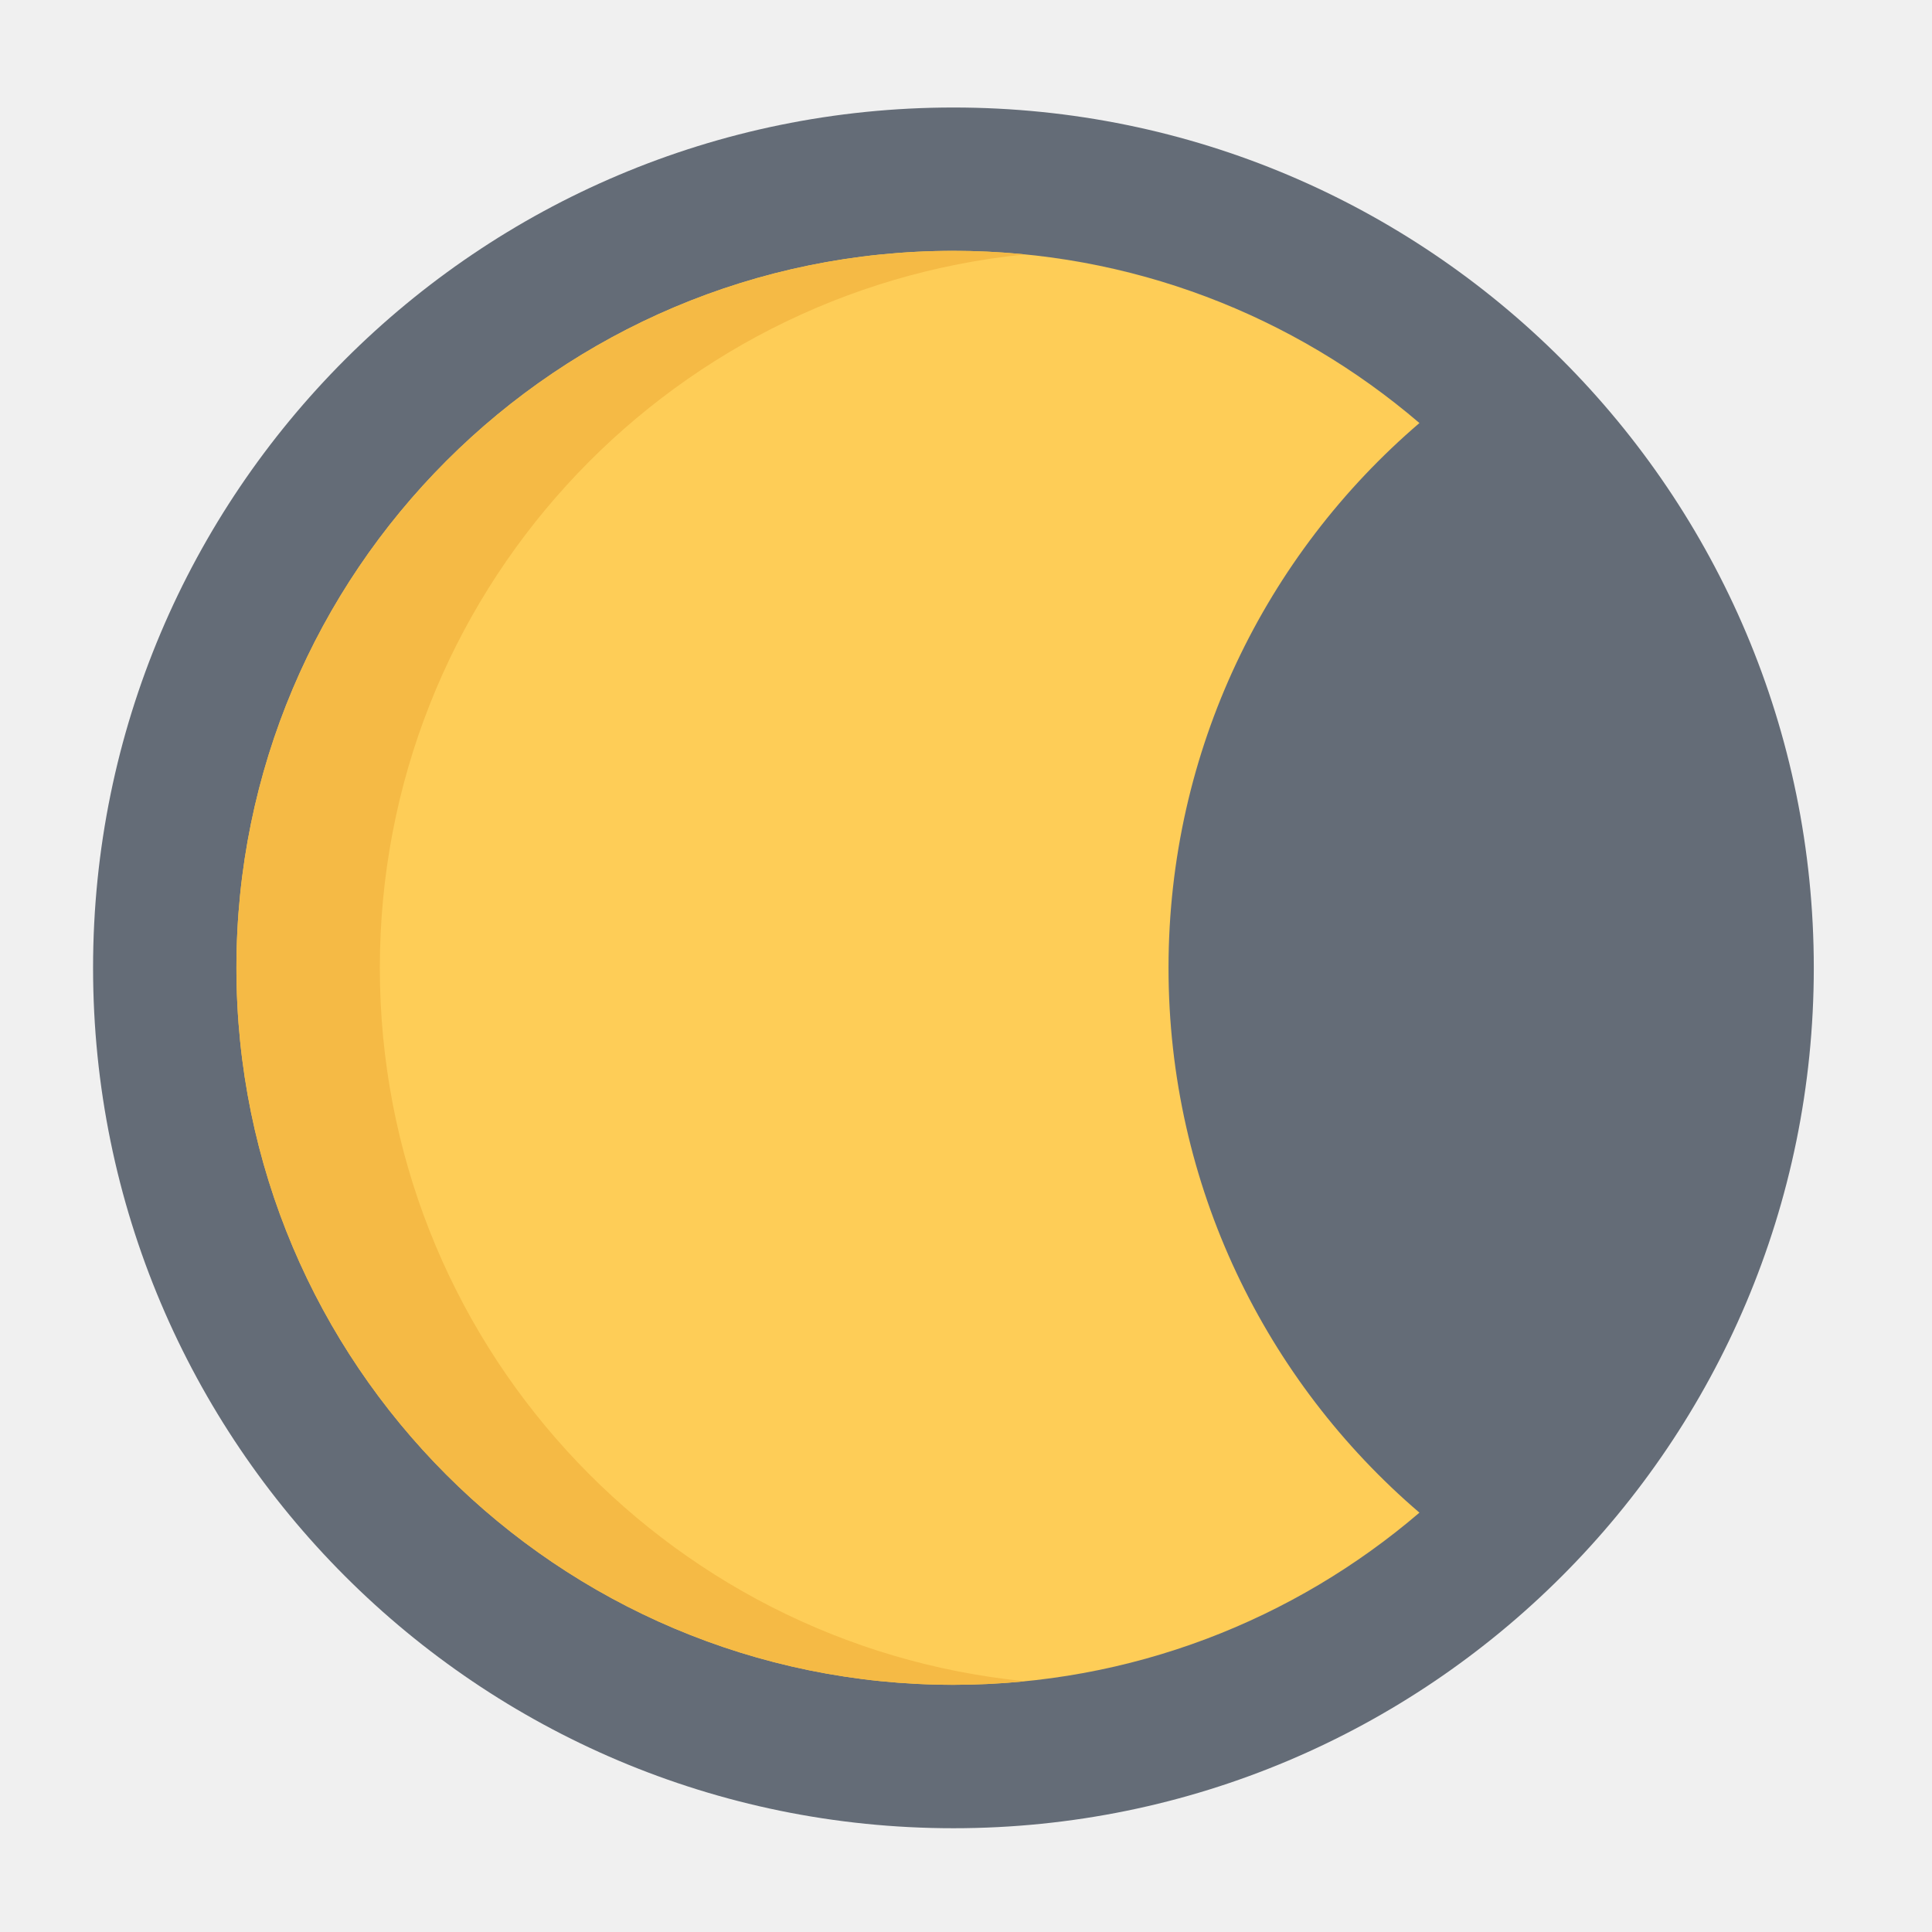
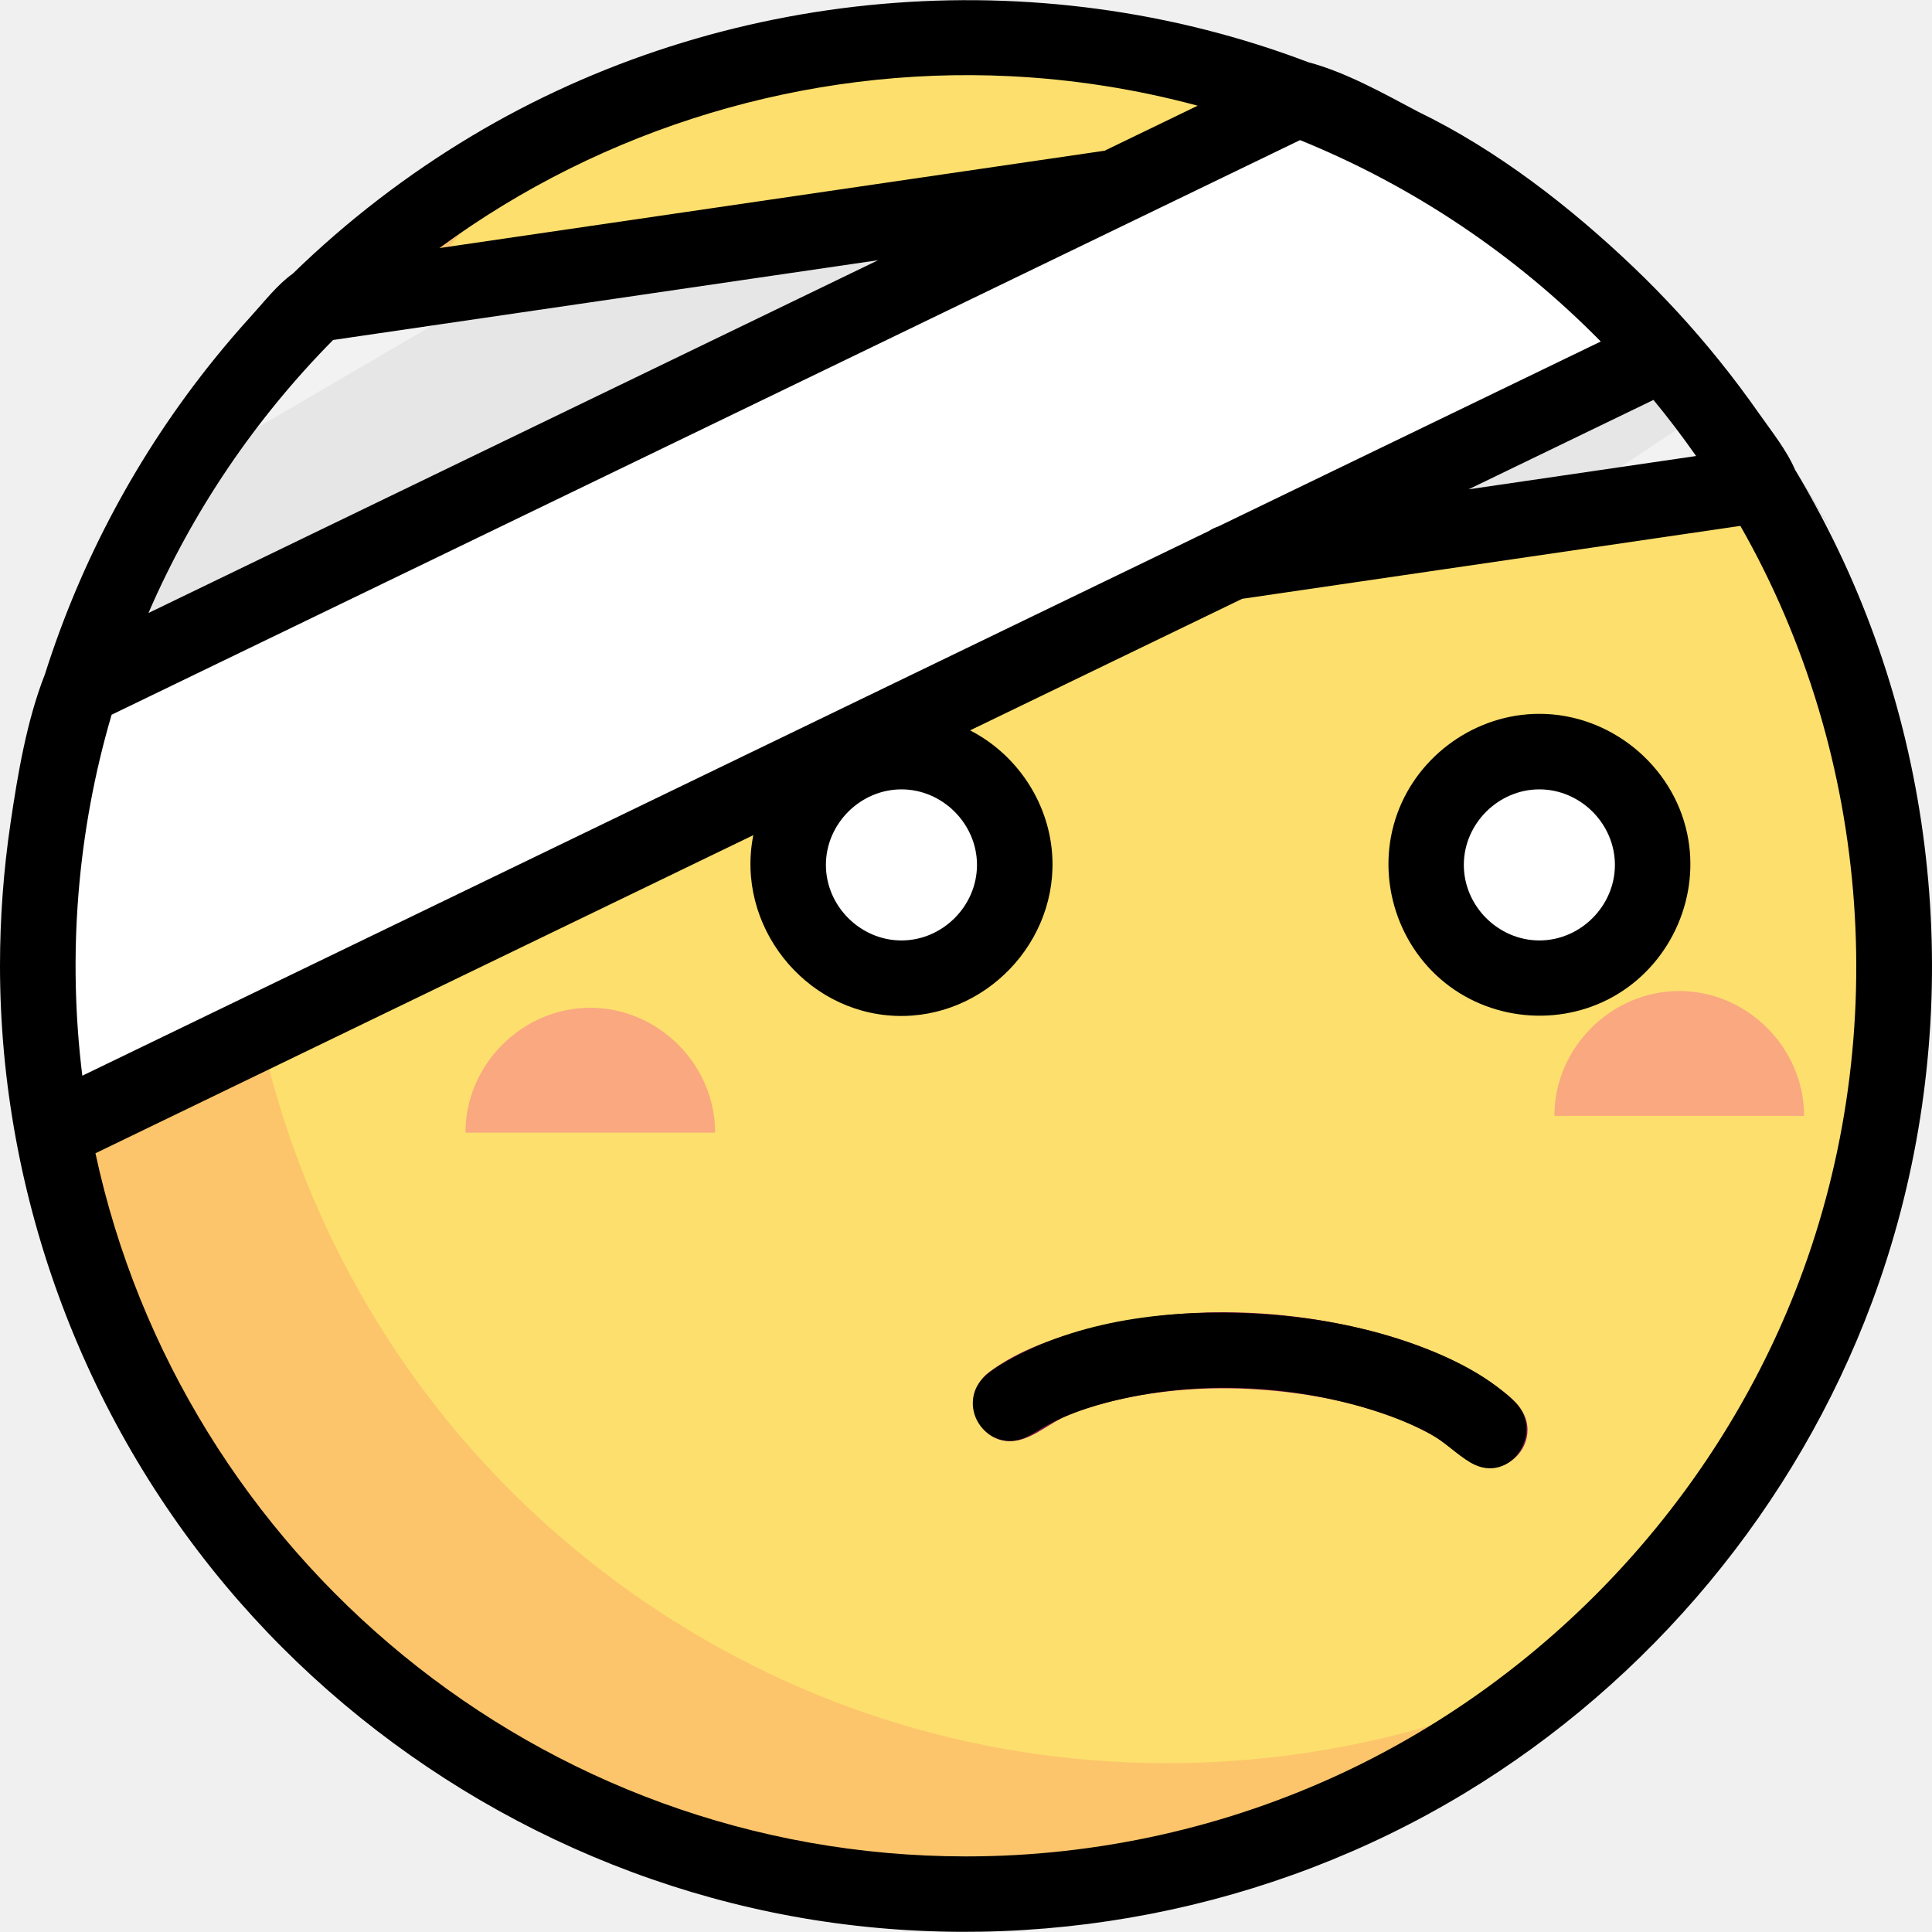
- <svg xmlns="http://www.w3.org/2000/svg" t="1596123333113" class="icon" viewBox="0 0 1024 1024" version="1.1" p-id="2070" width="200" height="200">
+ <svg xmlns="http://www.w3.org/2000/svg" t="1596345576474" class="icon" viewBox="0 0 1024 1024" version="1.1" p-id="7881" width="200" height="200">
  <defs>
    <style type="text/css" />
  </defs>
-   <path d="M505.34 512.99m-456.01 0a456.01 456.01 0 1 0 912.02 0 456.01 456.01 0 1 0-912.02 0Z" fill="#646C77" p-id="2071" />
-   <path d="M619.34 512.99c0-115.56 51.6-219.07 132.99-288.77-66.41-56.89-152.69-91.27-246.99-91.27-209.89 0-380.03 170.14-380.03 380.03 0 209.86 170.14 380 380.03 380 94.3 0 180.58-34.37 246.99-91.24-81.39-69.68-132.99-173.19-132.99-288.75z" fill="#FECD57" p-id="2072" />
-   <path d="M201.32 512.99c0-197.03 149.94-359.02 341.96-378.14-12.5-1.22-25.13-1.89-37.94-1.89-209.89 0-380.03 170.14-380.03 380.03 0 209.86 170.14 380 380.03 380 12.8 0 25.44-0.64 37.94-1.89C351.26 872 201.32 710.02 201.32 512.99z" fill="#F5BA45" p-id="2073" />
+   <path d="M1004.174 511.885c0 101.802-31.952 202.278-91.036 285.207-57.562 80.798-139.428 143.36-232.672 177.312-96.486 35.134-203.61 38.994-302.421 11.08-95.774-27.054-182.148-83.704-245.51-160.404-64.294-77.826-103.48-174.85-111.1-275.527-7.716-101.932 16.592-205.076 69.63-292.511C142.262 172.638 218.856 104.504 308.739 63.66c93.982-42.706 200.898-54.54 302.027-33.956 97.61 19.87 187.944 70 256.807 141.926 69.09 72.162 115.242 164.934 130.674 263.673a495.893 495.893 0 0 1 5.926 76.582z" fill="#FDDF6D" p-id="7882" />
+   <path d="M787.224 905.006c-96.486 35.134-203.61 38.994-302.421 11.08-95.774-27.054-182.148-83.704-245.51-160.402-64.296-77.83-103.482-174.852-111.102-275.529-7.718-101.932 16.59-205.076 69.628-292.511 27.444-45.242 62.19-85.802 102.362-119.996-86.188 41.214-159.56 107.678-209.126 189.392-53.038 87.436-77.346 190.58-69.63 292.511 7.62 100.678 46.806 197.7 111.102 275.531 63.362 76.698 149.736 133.348 245.51 160.402 98.808 27.914 205.932 24.052 302.421-11.08 54.972-20.016 105.98-49.984 150.392-87.762a484.231 484.231 0 0 1-43.626 18.364z" fill="#FCC56B" p-id="7883" />
+   <path d="M537.841 458.417c0 24.936-15.994 47.83-39.41 56.404-23.684 8.67-50.946 1.234-66.988-18.204-15.836-19.188-18.094-47.036-5.514-68.512 12.882-21.992 38.982-33.636 63.96-28.526 27.584 5.648 47.952 30.7 47.952 58.838zM875.952 458.417c0 24.936-15.994 47.83-39.41 56.404-23.684 8.67-50.946 1.234-66.988-18.204-15.834-19.188-18.094-47.036-5.514-68.512 12.882-21.992 38.982-33.636 63.96-28.526 27.586 5.648 47.952 30.7 47.952 58.838z" fill="#FFFFFF" p-id="7884" />
+   <path d="M312.863 534.131c-36.06 0-66.168 30.108-66.168 66.168h132.338c-0.002-36.06-30.11-66.168-66.17-66.168zM890.026 525.263c-36.06 0-66.168 30.11-66.168 66.17h132.338c0-36.062-30.108-66.17-66.17-66.17z" fill="#F9A880" p-id="7885" />
+   <path d="M164.05 164.146c-27.888 27.884-52.484 59.082-72.996 92.894-25.26 41.646-43.99 86.856-55.86 133.798l899.14-131.54c-18.868-31.542-41.248-61.016-66.772-87.67-35.46-37.038-76.626-68.276-121.534-92.6L164.05 164.146z" fill="#F2F2F2" p-id="7886" />
+   <path d="M814.446 276.839l91.204-60.224a488.825 488.825 0 0 0-38.086-44.988c-35.46-37.036-76.626-68.276-121.534-92.6L269.899 148.664 94.896 250.92c-1.278 2.042-2.592 4.06-3.84 6.12-25.26 41.646-43.99 86.856-55.86 133.798l779.25-113.998z" fill="#E6E6E6" p-id="7887" />
+   <path d="M867.576 171.63C818.258 120.118 757.925 79.792 691.799 53.748L42.784 364.071c-18.708 59.666-26.094 122.8-21.348 185.482a485.645 485.645 0 0 0 6.448 50.054L883.756 189.422a484.183 484.183 0 0 0-16.18-17.792z" fill="#FFFFFF" p-id="7888" />
+   <path d="M789.588 777.976c-9.814 0-15.756-7.882-23.272-12.94-7.962-5.356-16.7-9.54-25.622-13.036-22.298-8.734-46.242-13.384-70.06-15.284-24.81-1.98-50.052-0.756-74.426 4.394-10.564 2.232-21.016 5.216-30.986 9.39-8.418 3.526-16.712 11.036-25.56 12.87-21.322 4.414-32.1-23.548-15.43-36.084 16.062-12.084 36.922-19.026 56.202-23.758 47.31-11.616 98.788-10.222 145.868 1.836 22.404 5.738 44.666 14.206 63.784 27.426 7.992 5.526 18 12.152 19.356 22.57 1.534 11.78-7.938 22.616-19.854 22.616z" fill="#7F184C" p-id="7889" />
+   <path d="M951.462 249.088c-4.524-10.6-12.61-20.588-19.192-29.998a517.901 517.901 0 0 0-21.276-28.304 514.341 514.341 0 0 0-45.004-48.982c-33.578-32.07-72.64-62.424-114.628-82.728-18.062-9.576-38.012-20.798-57.868-26.08-144.744-55.006-310.523-40.418-443.369 39.026a515.877 515.877 0 0 0-95.008 73.074c-8.074 5.746-14.916 14.632-21.566 21.938a514.435 514.435 0 0 0-20.326 23.718 511.791 511.791 0 0 0-89.416 166.63c-9.678 24.676-14.368 52.788-18.232 78.858A516.917 516.917 0 0 0 0 511.875c0.038 123.328 45.48 244.012 126.672 336.813 78.374 89.582 187.274 150.304 304.903 168.962 118.462 18.79 241.75-5.05 344.441-67.056 98.684-59.586 175.908-152.362 216.168-260.419 47.234-126.774 41.674-270.485-15.326-393.223a514.855 514.855 0 0 0-25.396-47.864c-0.372-0.864 46.152 76.878 0 0z m-433.639 209.33c0 21.794-18.244 40.038-40.038 40.038s-40.038-18.244-40.038-40.038 18.244-40.038 40.038-40.038 40.038 18.244 40.038 40.038zM43.63 570.145c-7.906-63.966-2.672-129.482 15.526-191.322L689.041 74.26c60.314 24.476 114.456 61.064 159.398 106.744l-202.922 98.118a19.926 19.926 0 0 0-4.72 2.282L43.63 570.145zM465.423 137.914l-386.745 187c23.492-54.244 56.866-103.246 97.858-144.712l288.887-42.288z m410.955 74.052a475.063 475.063 0 0 1 22.586 29.732l-120.584 17.652 97.998-47.384zM634.787 56.022l-49.344 23.86-352.549 51.604c86.862-63.926 194.492-96.334 302.209-91.114a471.319 471.319 0 0 1 99.684 15.65z m-122.692 927.914c-226.212 0-415.739-159.95-461.501-372.685l348.685-168.598c-9.54 47.586 26.88 93.89 75.372 95.772 47.388 1.838 86.9-39.492 82.93-86.756-2.292-27.316-19.052-52.072-43.43-64.556l144.21-69.728 264.075-38.654c70.174 123.024 80.89 274.979 28.714 406.591-43.968 110.91-130.388 202.846-238.272 253.758-62.616 29.546-131.554 44.856-200.784 44.856z" fill="" p-id="7890" />
+   <path d="M815.896 378.343c-33.436 0-64.102 21.636-75.392 53.1-11.43 31.846-1.004 68.282 25.34 89.434 26.112 20.966 63.638 23.304 92.118 5.65 28.344-17.568 43.142-51.798 36.33-84.478-7.64-36.622-40.994-63.706-78.396-63.706z m0 120.112c-21.794 0-40.038-18.244-40.038-40.038s18.244-40.038 40.038-40.038 40.038 18.244 40.038 40.038-18.244 40.038-40.038 40.038zM666.073 696.281c-45.016-2.53-94.726 2.936-134.276 26.2-8.132 4.784-15.786 10.218-16.174 20.536-0.36 9.488 6.212 18.038 15.436 20.222 9.892 2.338 16.724-4.074 24.86-8.366 9.358-4.938 19.436-8.49 29.644-11.222 46.47-12.444 98.582-10.34 144.268 4.478 9.722 3.152 19.28 6.99 28.244 11.916 7.794 4.282 13.88 10.778 21.398 15.19 21.012 12.334 39.792-16.434 23.128-32.512-15.514-14.966-36.64-24.63-56.768-31.538-25.654-8.802-52.728-13.394-79.76-14.904-56.136-3.158 57.832 3.232 0 0z" fill="" p-id="7891" />
</svg>
